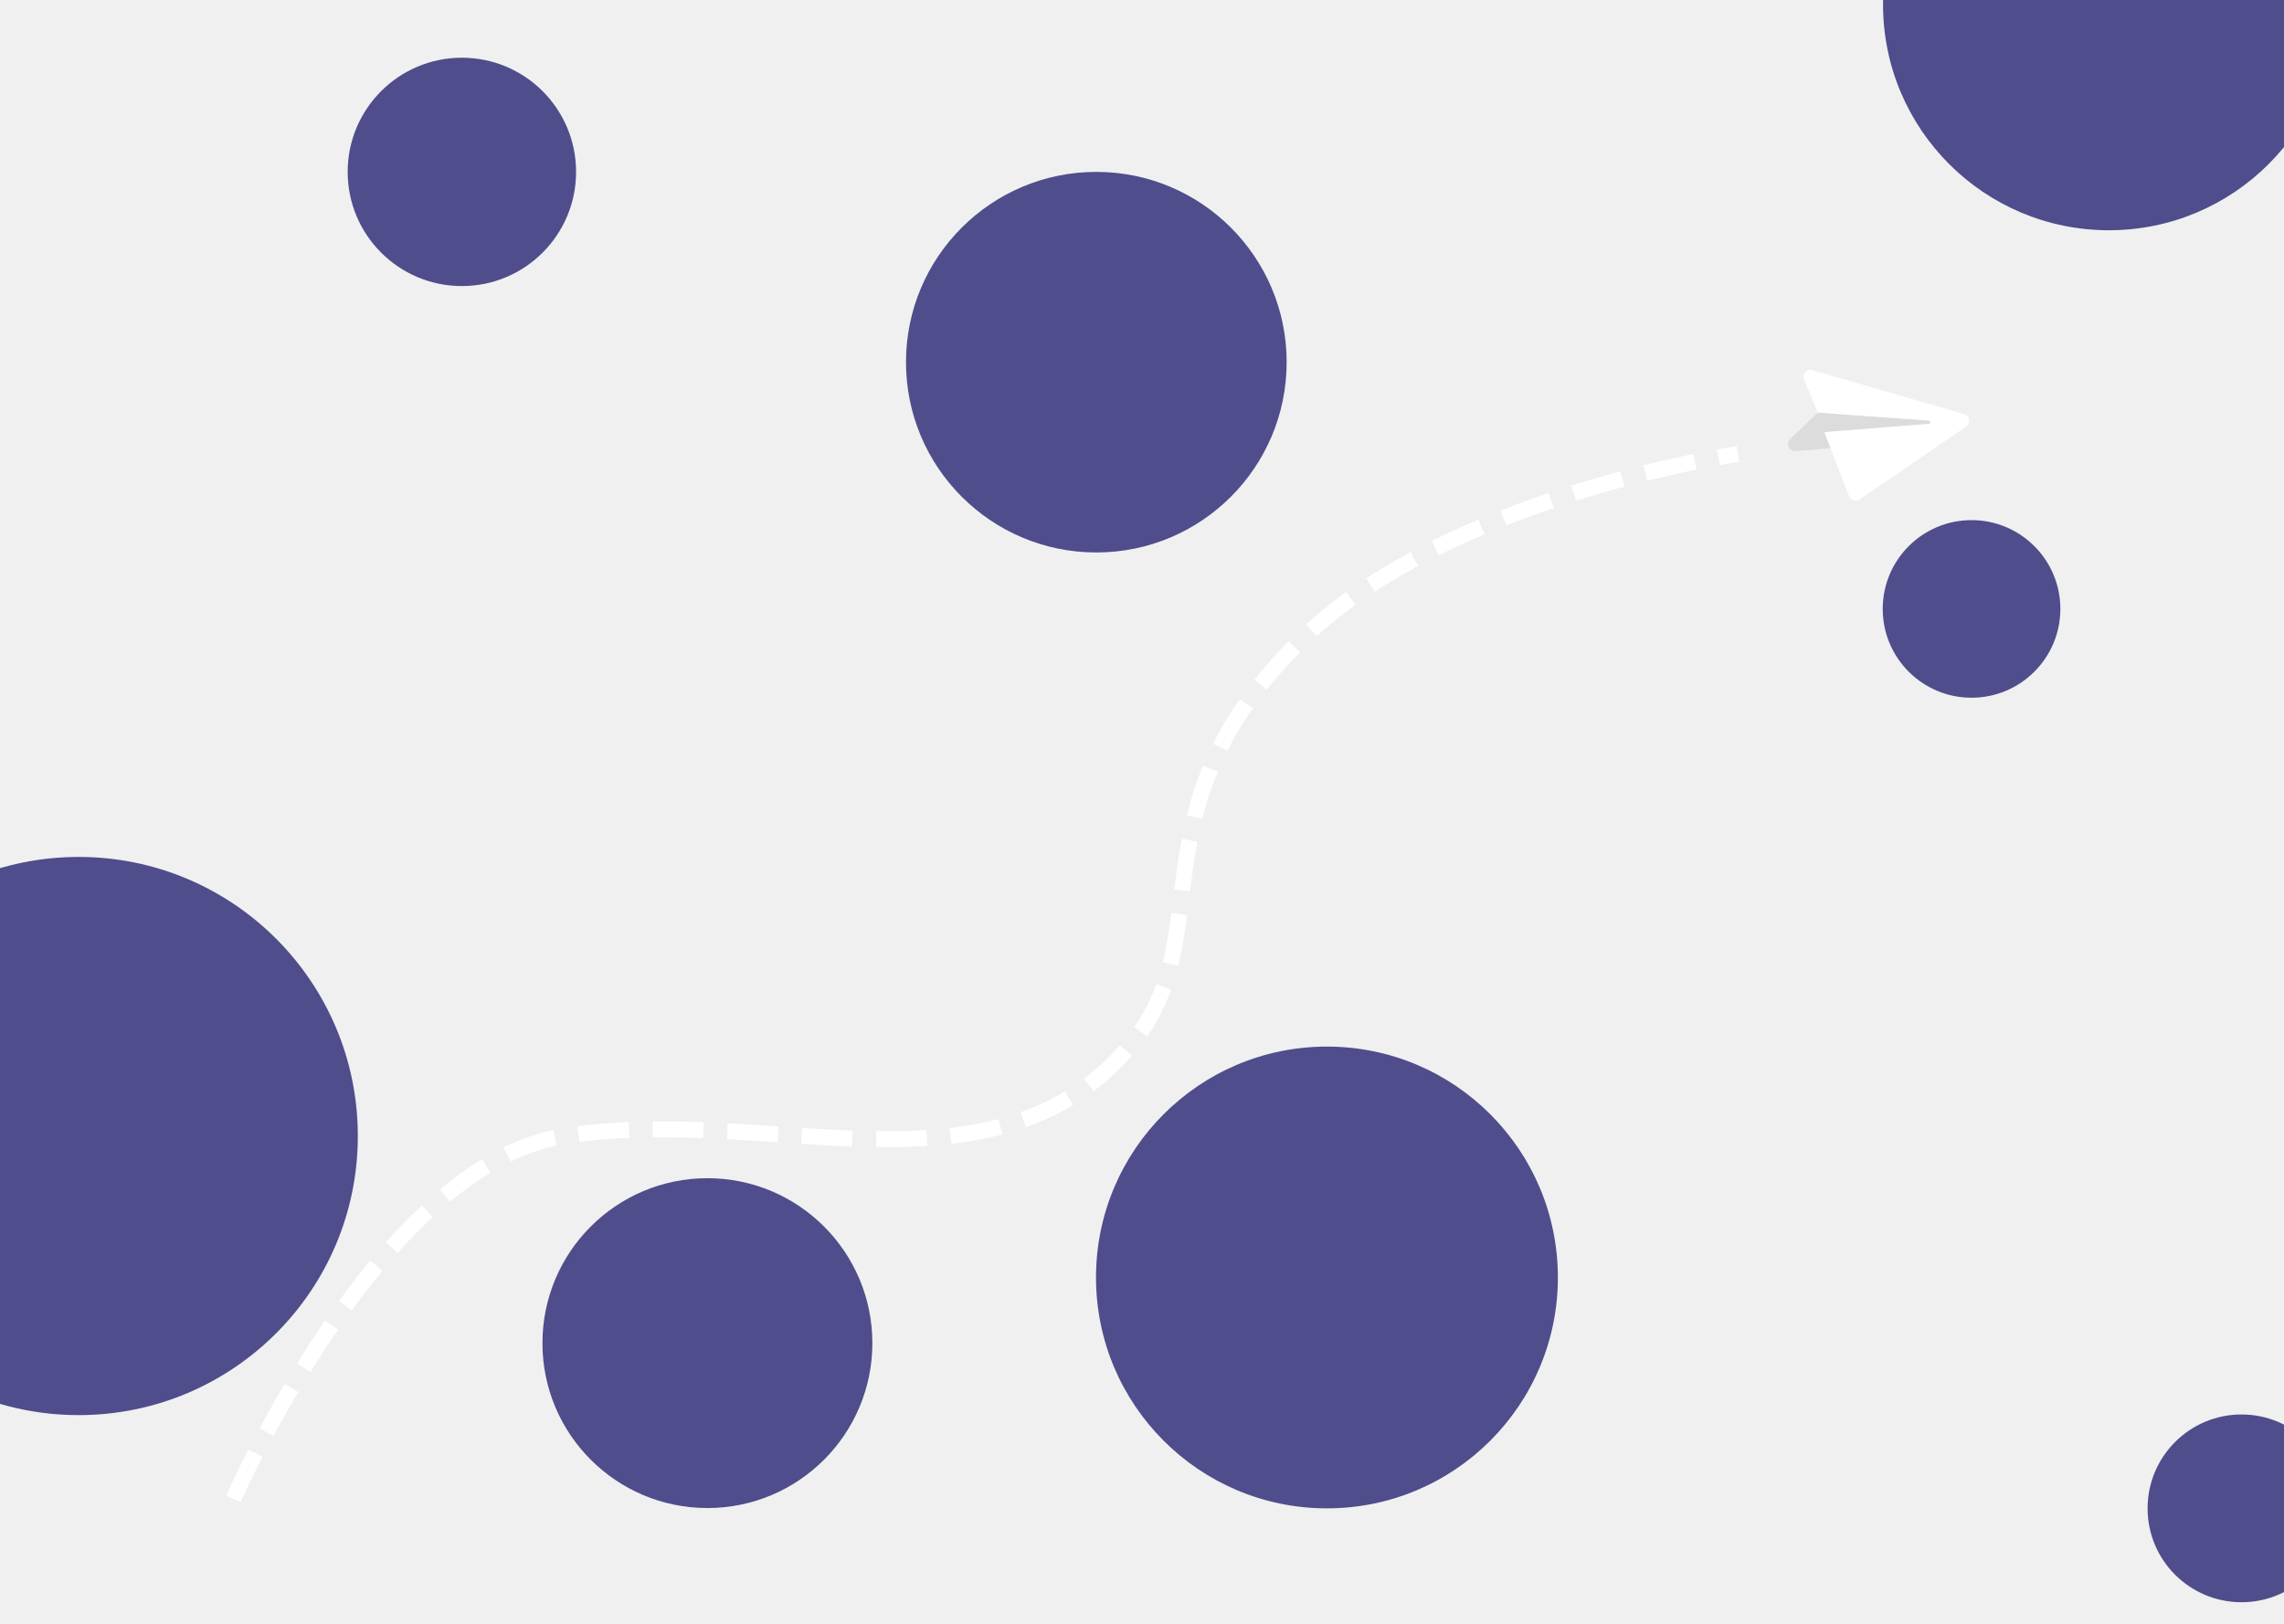
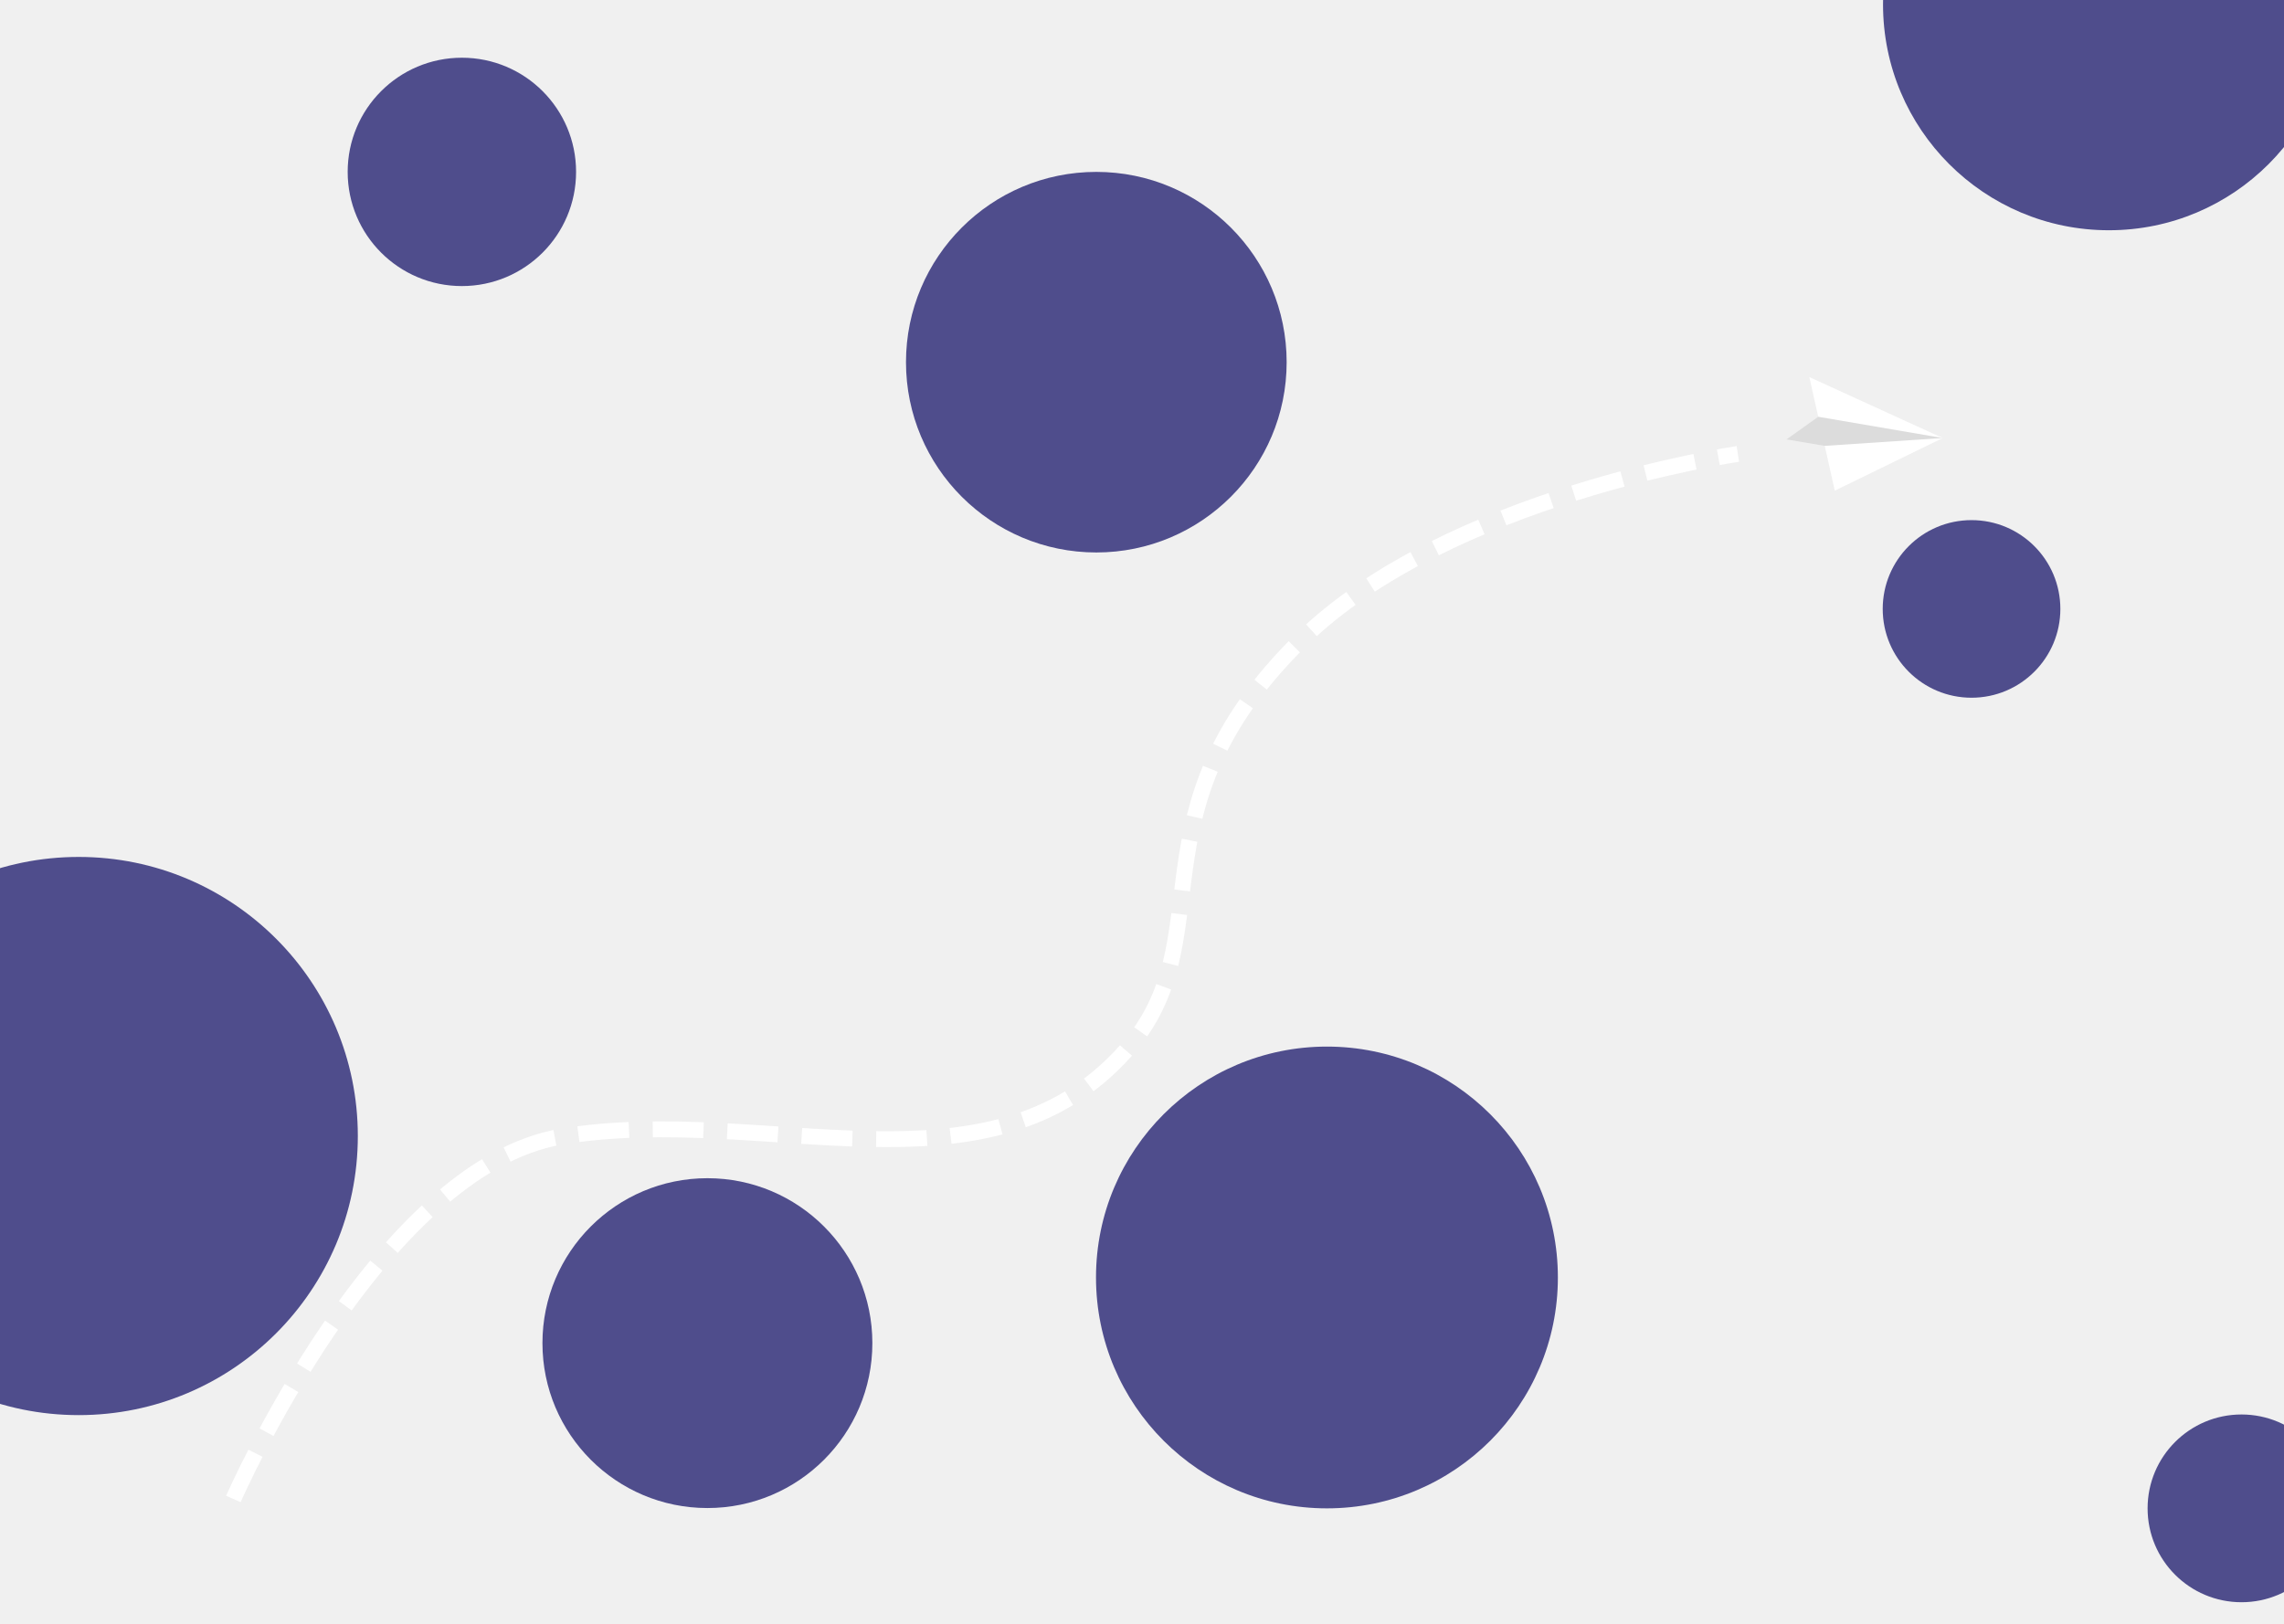
<svg xmlns="http://www.w3.org/2000/svg" width="1440" height="1024" viewBox="0 0 1440 1024" fill="none">
  <g clip-path="url(#clip0_8_272)">
    <path d="M49.6 892.4C146.802 892.4 225.6 813.602 225.6 716.4C225.6 619.198 146.802 540.4 49.6 540.4C-47.602 540.4 -126.4 619.198 -126.4 716.4C-126.4 813.602 -47.602 892.4 49.6 892.4Z" fill="#4F4D8C" />
    <path d="M1243 440C1273.93 440 1299 414.928 1299 384C1299 353.072 1273.93 328 1243 328C1212.07 328 1187 353.072 1187 384C1187 414.928 1212.07 440 1243 440Z" fill="#4F4D8C" />
    <path d="M291.2 180.4C330.965 180.4 363.2 148.164 363.2 108.4C363.2 68.635 330.965 36.4 291.2 36.4C251.436 36.4 219.2 68.635 219.2 108.4C219.2 148.164 251.436 180.4 291.2 180.4Z" fill="#4F4D8C" />
    <path d="M446 951C503.438 951 550 904.438 550 847C550 789.562 503.438 743 446 743C388.562 743 342 789.562 342 847C342 904.438 388.562 951 446 951Z" fill="#4F4D8C" />
    <path d="M691.2 348.4C757.474 348.4 811.2 294.674 811.2 228.4C811.2 162.126 757.474 108.4 691.2 108.4C624.926 108.4 571.2 162.126 571.2 228.4C571.2 294.674 624.926 348.4 691.2 348.4Z" fill="#4F4D8C" />
    <path d="M1413.2 1010.4C1445.9 1010.4 1472.4 983.895 1472.4 951.2C1472.4 918.505 1445.9 892 1413.2 892C1380.5 892 1354 918.505 1354 951.2C1354 983.895 1380.5 1010.4 1413.2 1010.4Z" fill="#4F4D8C" />
    <path d="M1329.6 145.2C1408.25 145.2 1472 81.445 1472 2.8C1472 -75.845 1408.25 -139.6 1329.6 -139.6C1250.95 -139.6 1187.2 -75.845 1187.2 2.8C1187.2 81.445 1250.95 145.2 1329.6 145.2Z" fill="#4F4D8C" />
    <path d="M836.6 951.2C917.013 951.2 982.2 886.013 982.2 805.6C982.2 725.187 917.013 660 836.6 660C756.187 660 691 725.187 691 805.6C691 886.013 756.187 951.2 836.6 951.2Z" fill="#4F4D8C" />
    <path d="M147.144 945.258C147.144 945.258 238.644 735.758 354.144 716.758C482.709 695.609 622.875 759.956 709.644 662.758C772.846 591.959 709.644 512.258 820.144 403.758C912.902 312.679 1095.64 286.258 1095.64 286.258" stroke="white" stroke-width="10" stroke-dasharray="32 15" />
-     <g clip-path="url(#clip1_8_272)">
-       <path d="M1154.14 282.633L1132.08 284.535C1127.99 284.86 1125.57 279.851 1128.73 276.817L1146.06 260.162L1215.92 265.159C1217.28 265.265 1217.28 267.273 1215.91 267.377L1150.25 272.524L1154.14 282.633Z" fill="#DCDCDC" />
-       <path d="M1239.53 269.05L1172.47 314.963C1171.92 315.341 1171.28 315.59 1170.62 315.689C1169.95 315.788 1169.27 315.736 1168.63 315.537C1167.99 315.337 1167.4 314.996 1166.91 314.537C1166.42 314.078 1166.04 313.515 1165.79 312.888L1150.25 272.524L1215.91 267.377C1217.28 267.273 1217.28 265.265 1215.92 265.159L1146.06 260.158L1137.4 239.318C1137.09 238.535 1137.02 237.683 1137.18 236.86C1137.34 236.037 1137.73 235.276 1138.31 234.665C1138.88 234.054 1139.62 233.617 1140.43 233.406C1141.24 233.194 1142.09 233.216 1142.89 233.469L1238.27 261.103C1241.83 262.131 1242.67 266.913 1239.53 269.05Z" fill="white" />
-     </g>
+     <path d="M1140.75 237.81L1224.82 276.234L1156.78 309.409L1140.75 237.81Z" fill="white" />
+     <path d="M1224.82 276.234L1150.45 281.165L1126.33 277.107L1146.35 262.822L1224.82 276.234Z" fill="#DCDCDC" />
  </g>
  <defs>
    <clipPath id="clip0_8_272">
      <rect width="1440" height="1026" fill="white" transform="translate(0 -2)" />
    </clipPath>
-     <clipPath id="clip1_8_272">
-       <rect width="95" height="95" fill="white" transform="translate(1177.5 197) rotate(46.1394)" />
-     </clipPath>
  </defs>
</svg>
